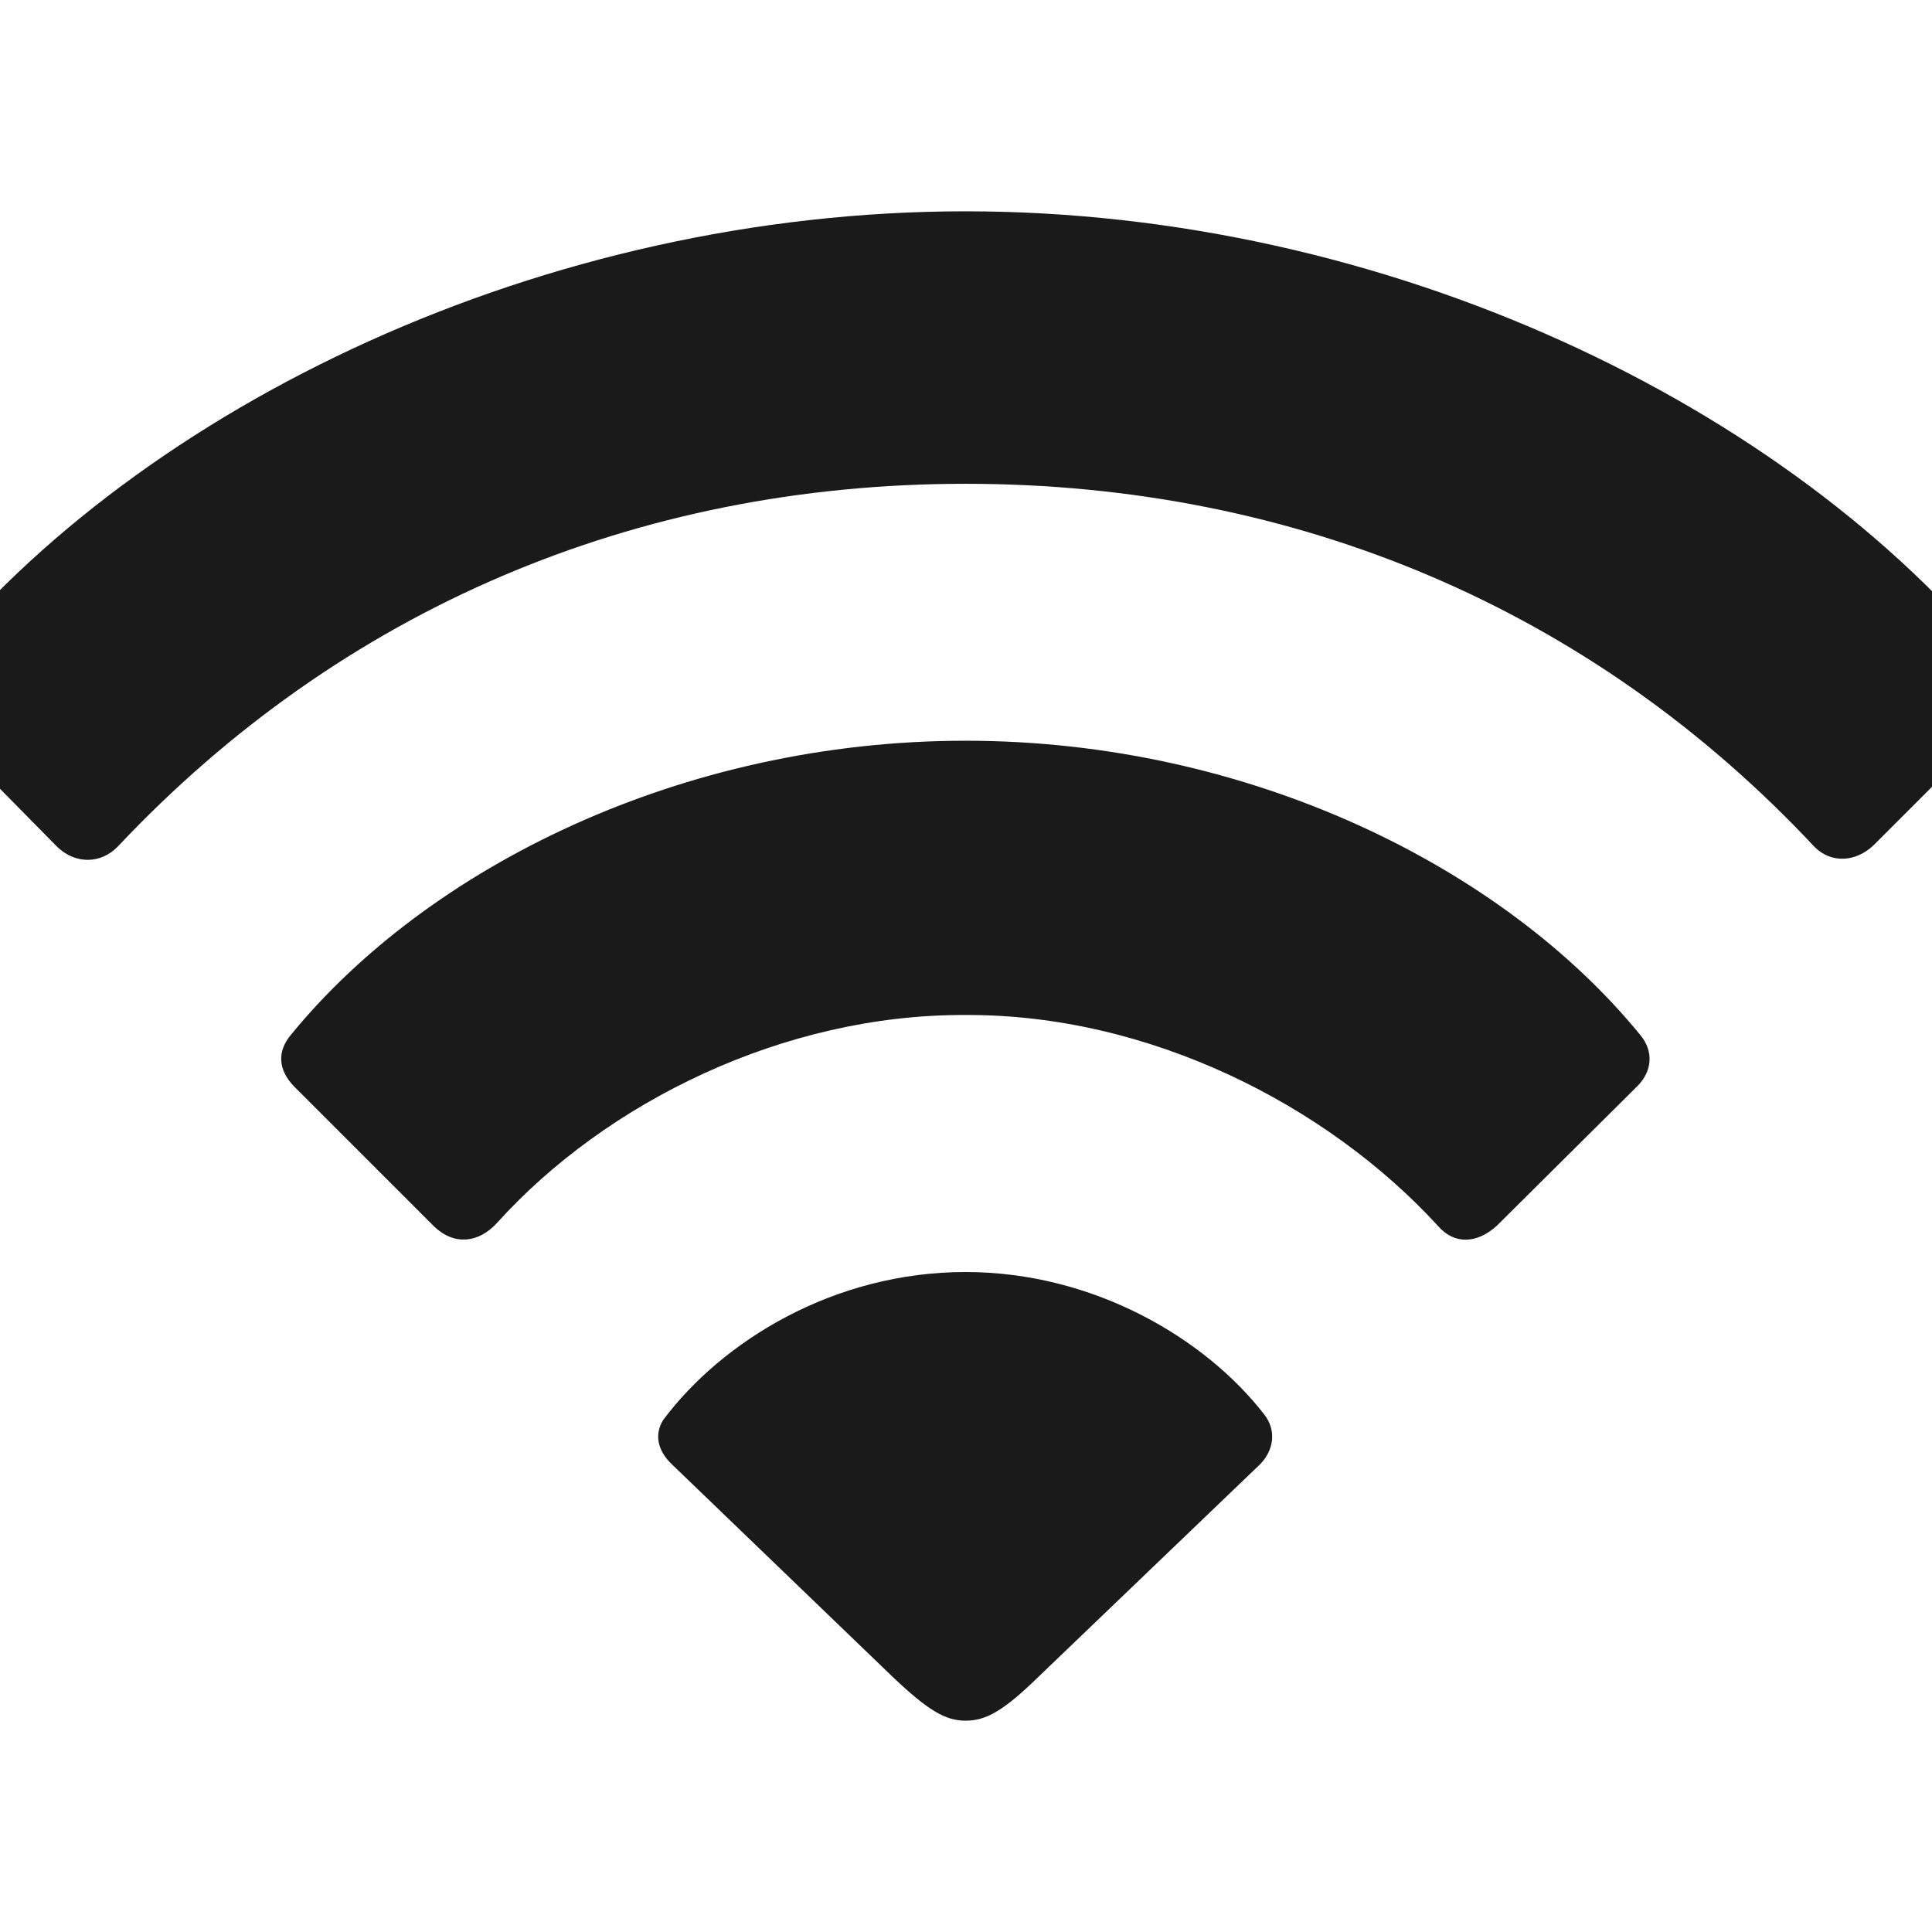
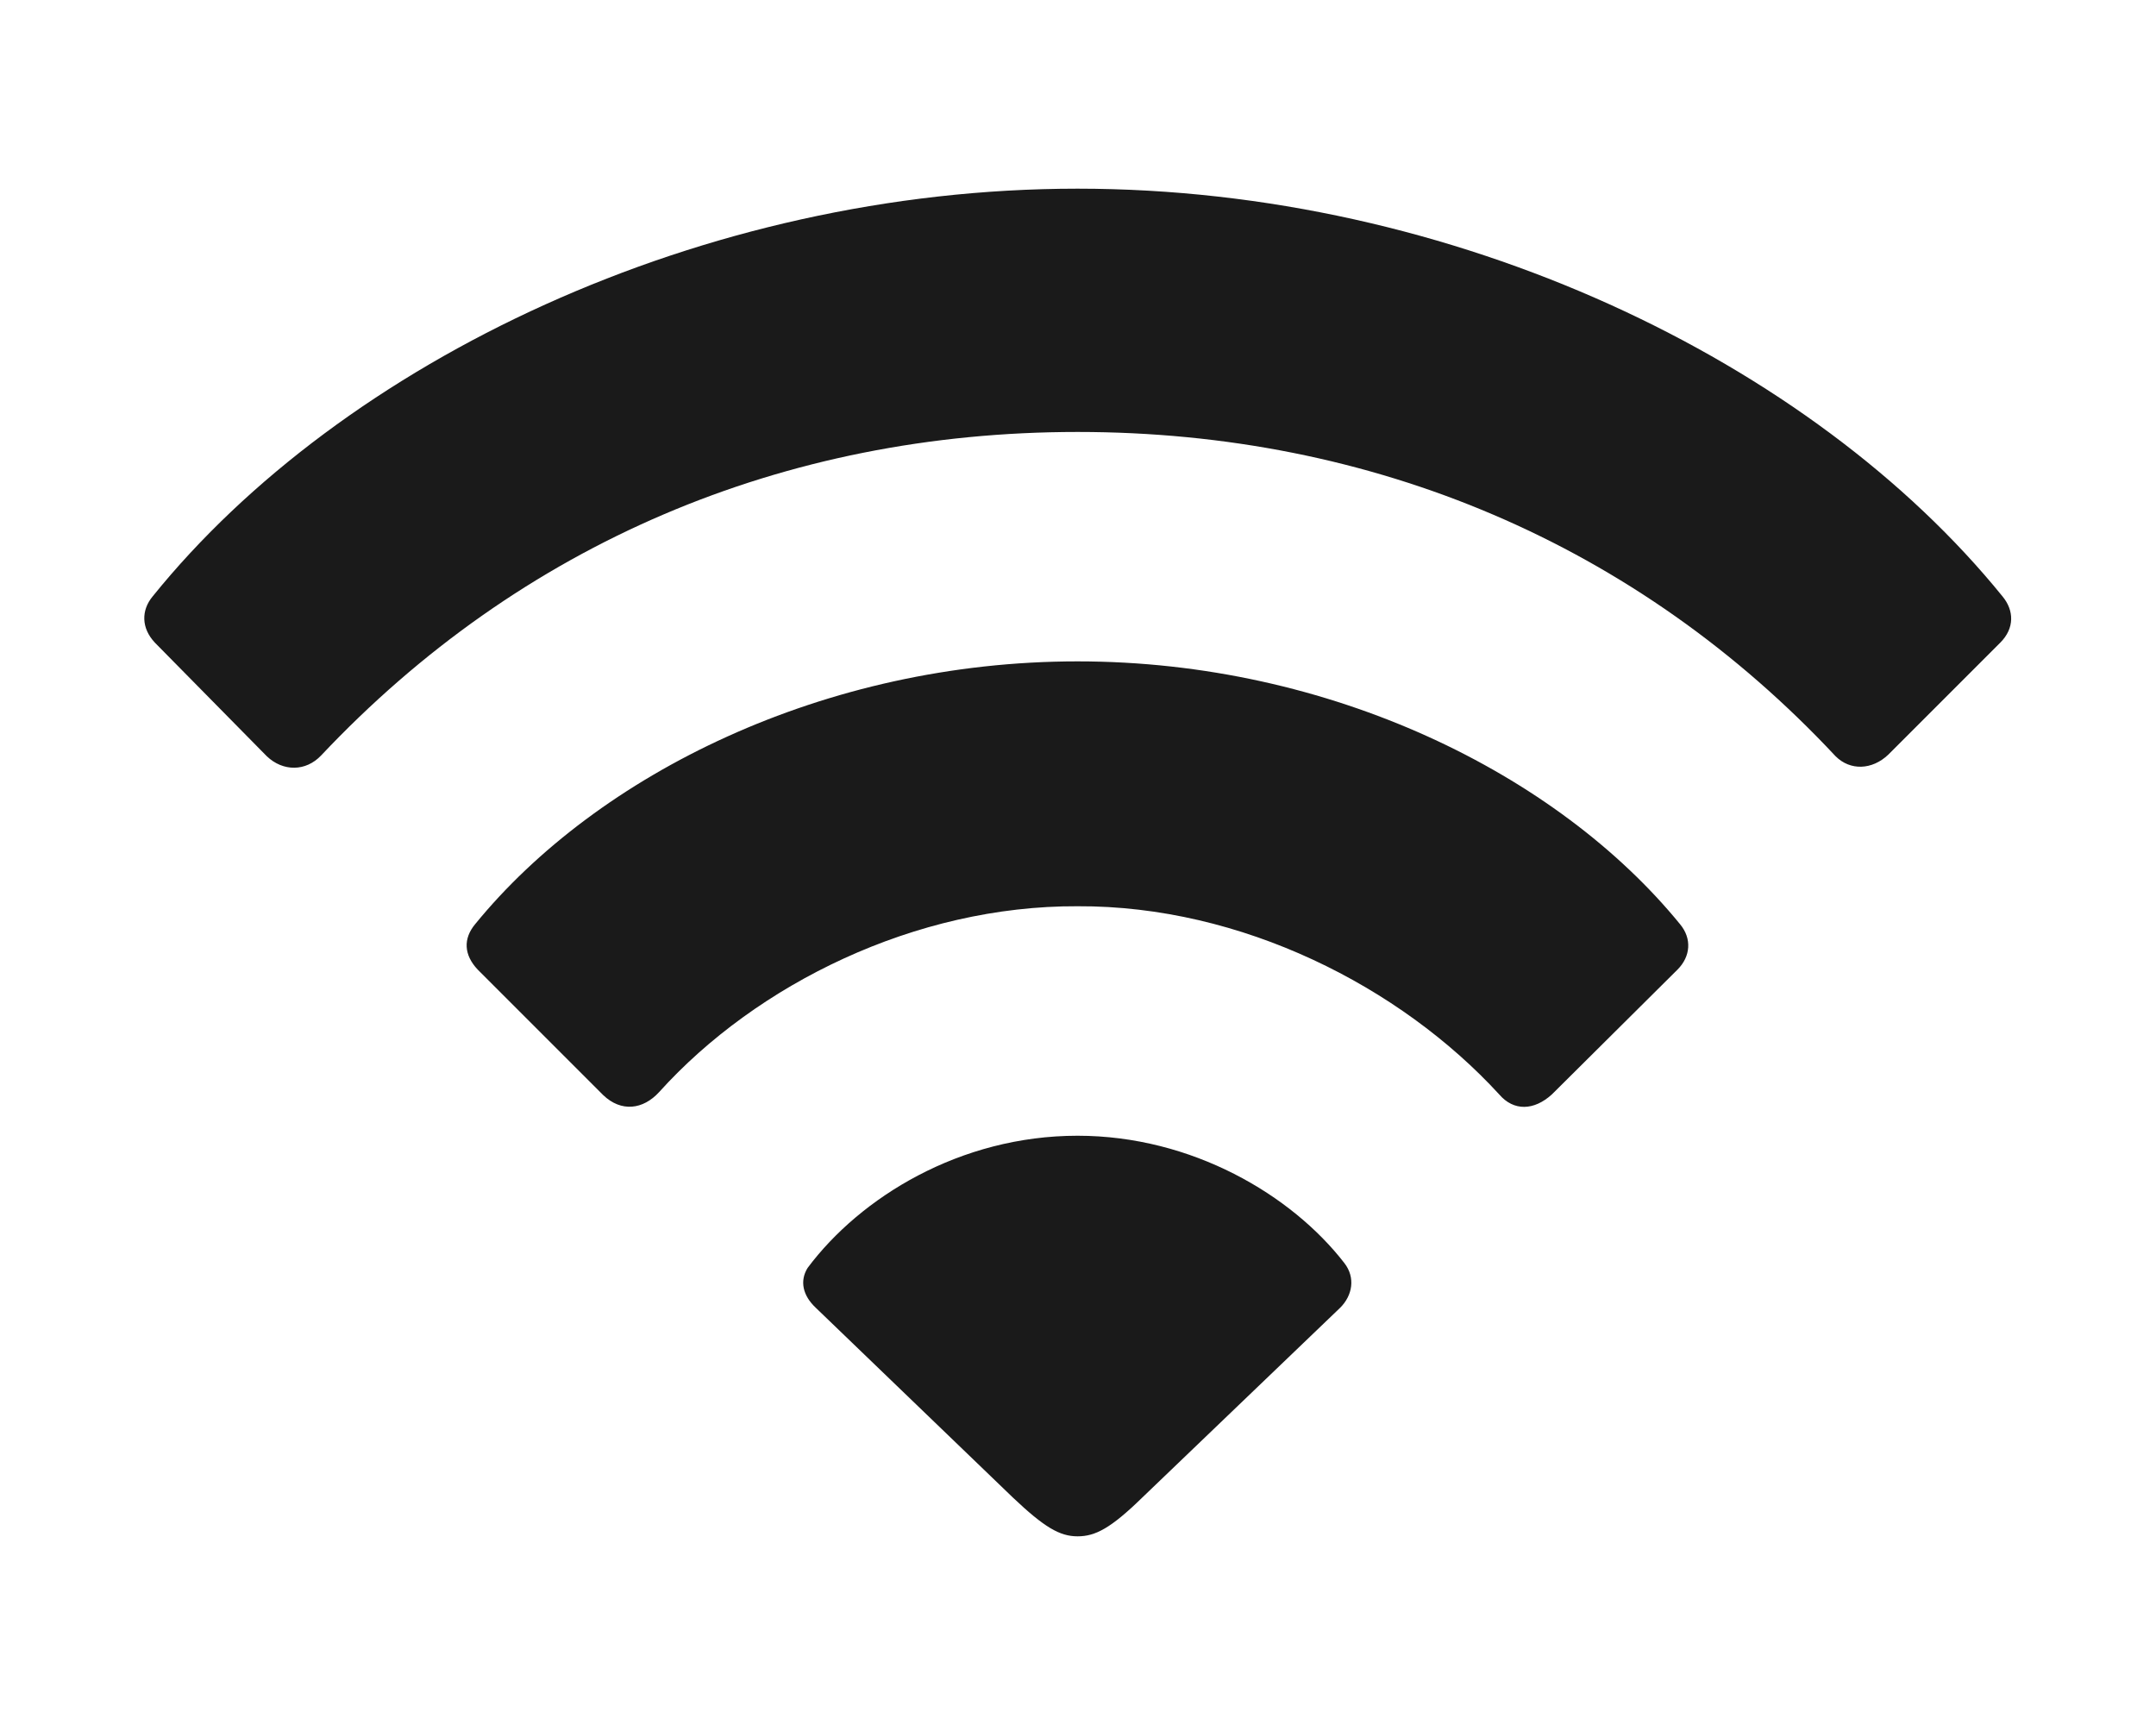
- <svg xmlns="http://www.w3.org/2000/svg" width="20" height="20" viewBox="0 0 16 16">
-   <g transform="translate(-0.6905 1.75) scale(0.592417)">
+ <svg xmlns="http://www.w3.org/2000/svg" width="25" height="20" viewBox="0 0 20 16">
+   <g transform="translate(1.3095 1.75) scale(0.592417)">
    <path fill="#1a1a1a" fill-rule="nonzero" d="M1.968 8.887C2.222 9.128 2.577 9.128 2.818 8.874C5.941 5.561 10.055 3.809 14.663 3.809C19.297 3.809 23.436 5.573 26.533 8.887C26.762 9.115 27.104 9.103 27.358 8.861L29.110 7.109C29.339 6.881 29.326 6.602 29.148 6.386C26.165 2.704 20.554 0.000 14.663 0.000C8.785 0.000 3.148 2.704 0.178 6.386C0.000 6.602 0.000 6.881 0.216 7.109Z M7.236 14.193C7.516 14.460 7.858 14.422 8.112 14.143C9.636 12.454 12.124 11.223 14.663 11.235C17.228 11.223 19.716 12.492 21.265 14.181C21.493 14.447 21.811 14.435 22.090 14.181L24.058 12.226C24.261 12.022 24.286 11.743 24.096 11.515C22.179 9.166 18.624 7.401 14.663 7.401C10.702 7.401 7.147 9.166 5.230 11.515C5.040 11.743 5.053 11.997 5.269 12.226Z M14.663 21.100C14.942 21.100 15.184 20.973 15.679 20.490L18.776 17.520C18.967 17.329 19.018 17.050 18.840 16.821C18.015 15.755 16.453 14.828 14.663 14.828C12.822 14.828 11.261 15.793 10.436 16.897C10.309 17.101 10.359 17.329 10.562 17.520L13.647 20.490C14.143 20.960 14.384 21.100 14.663 21.100Z" />
  </g>
</svg>
